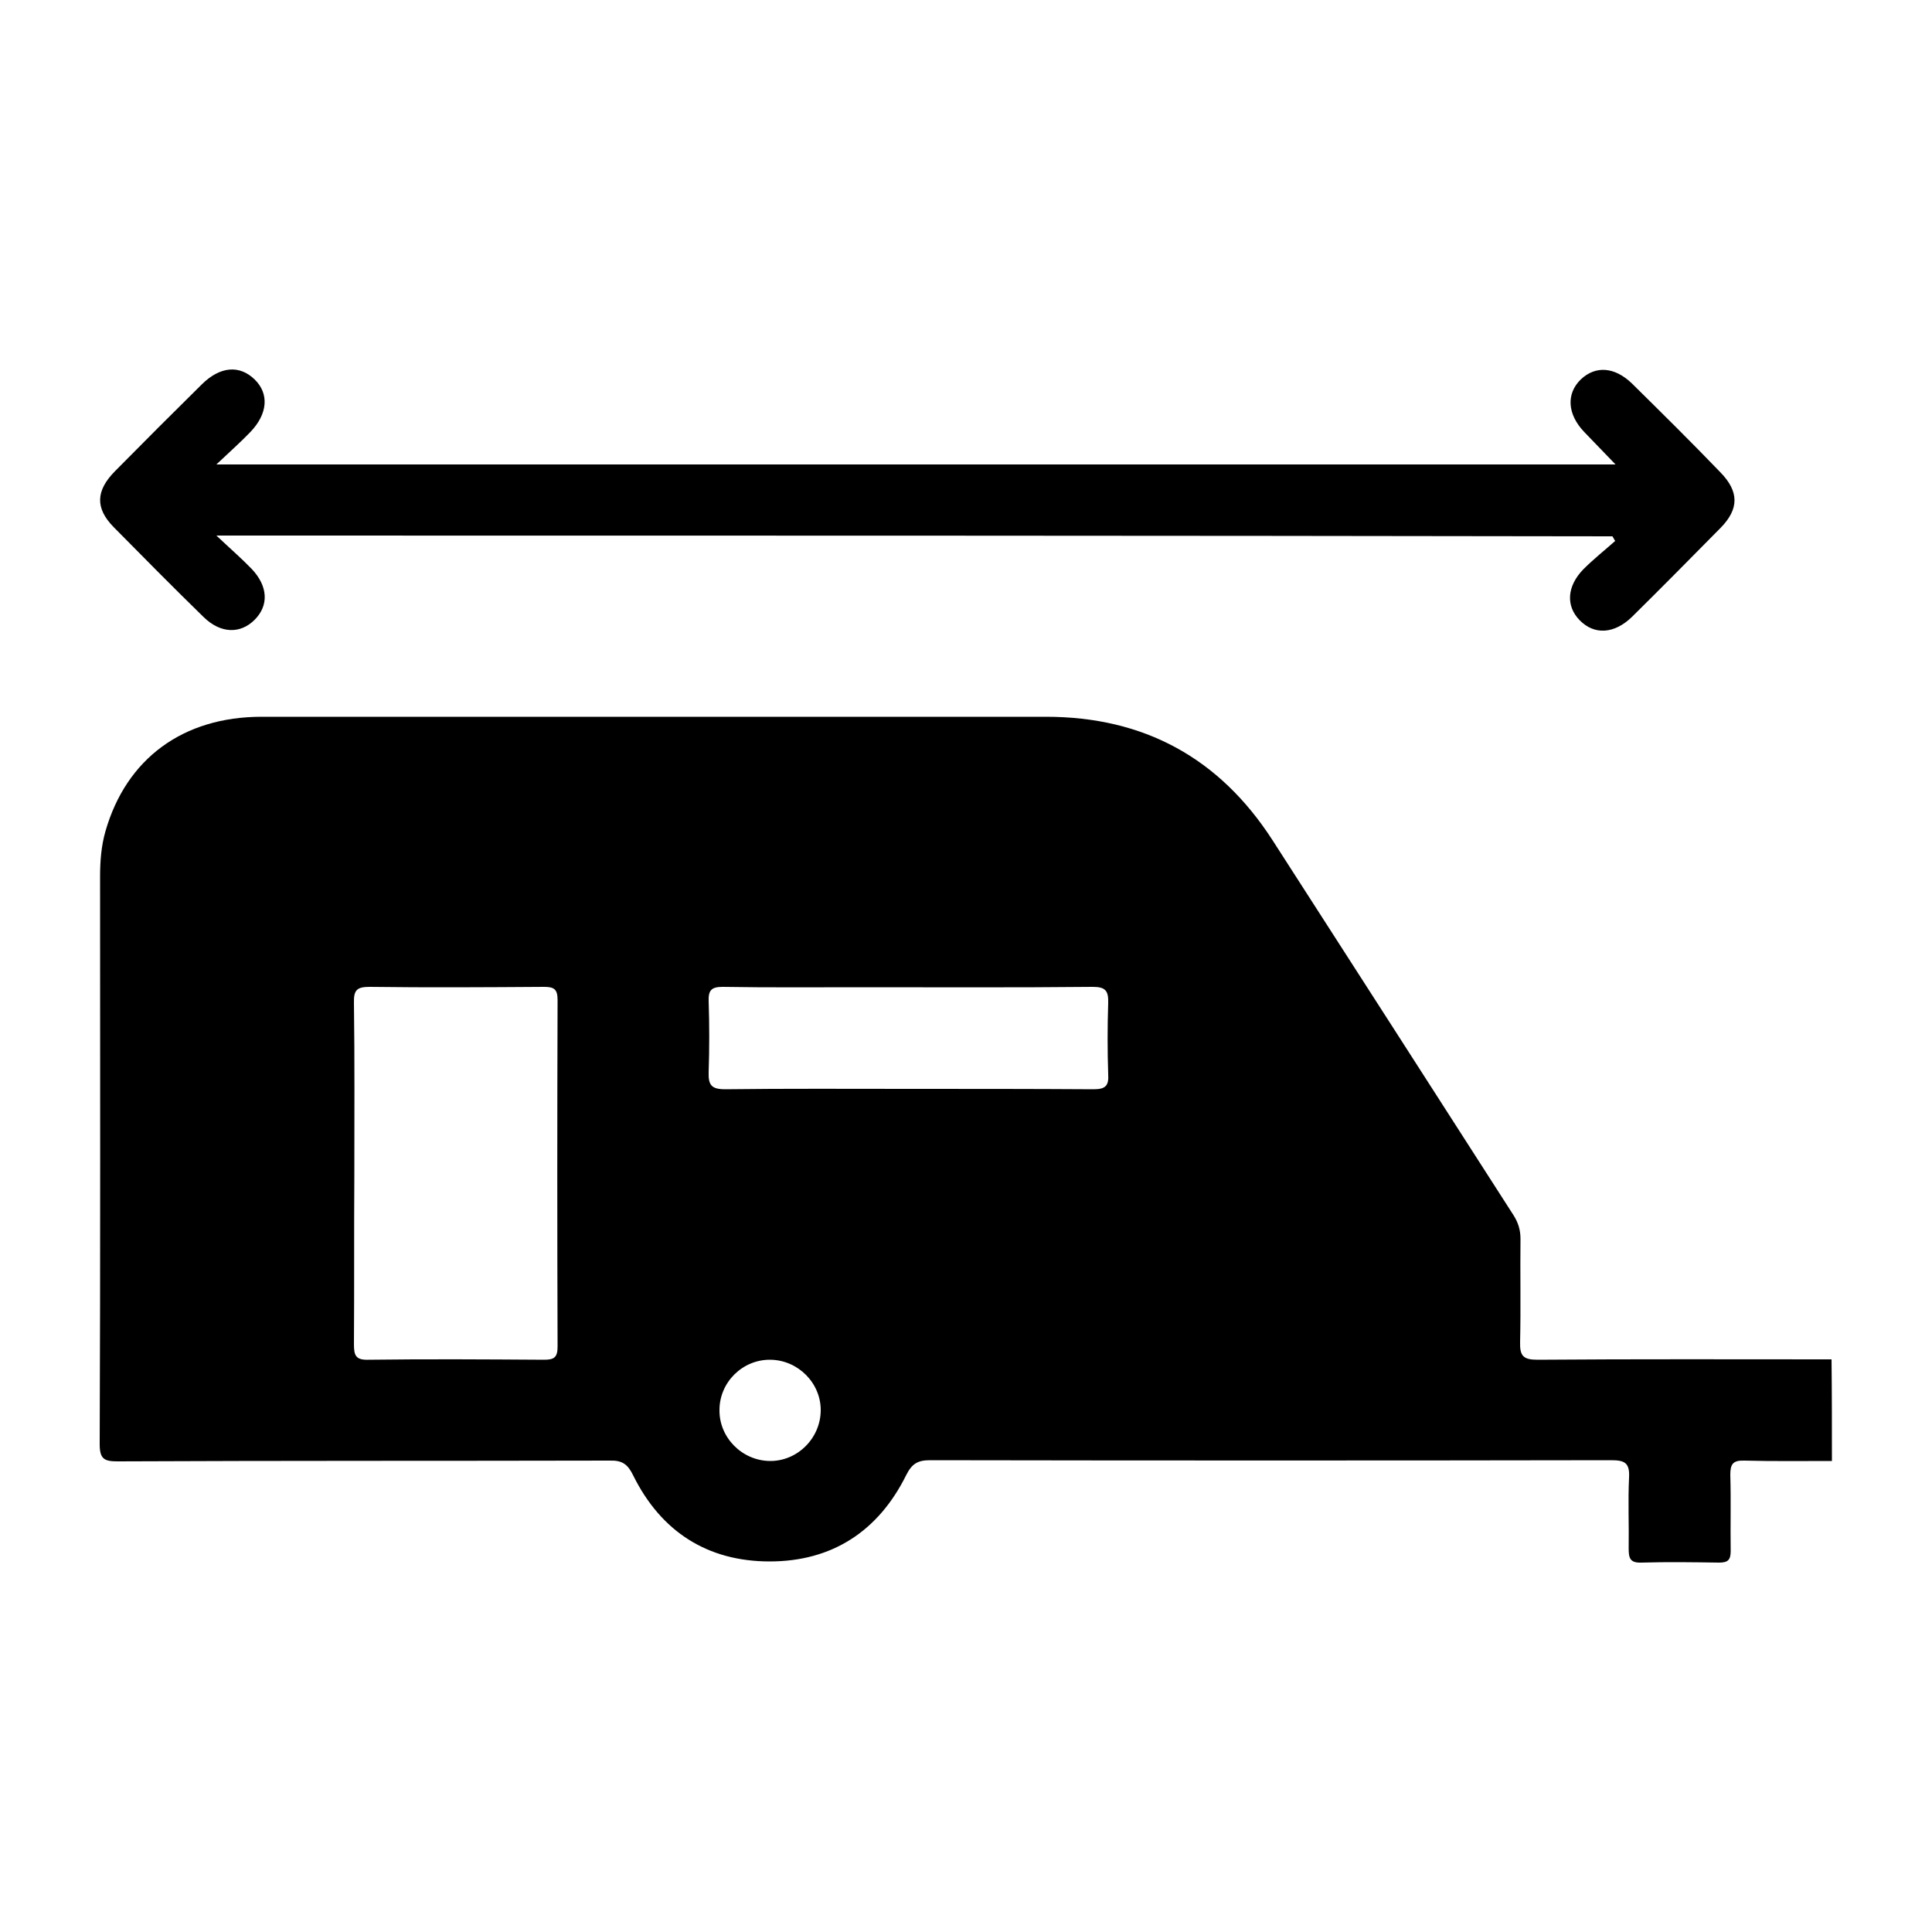
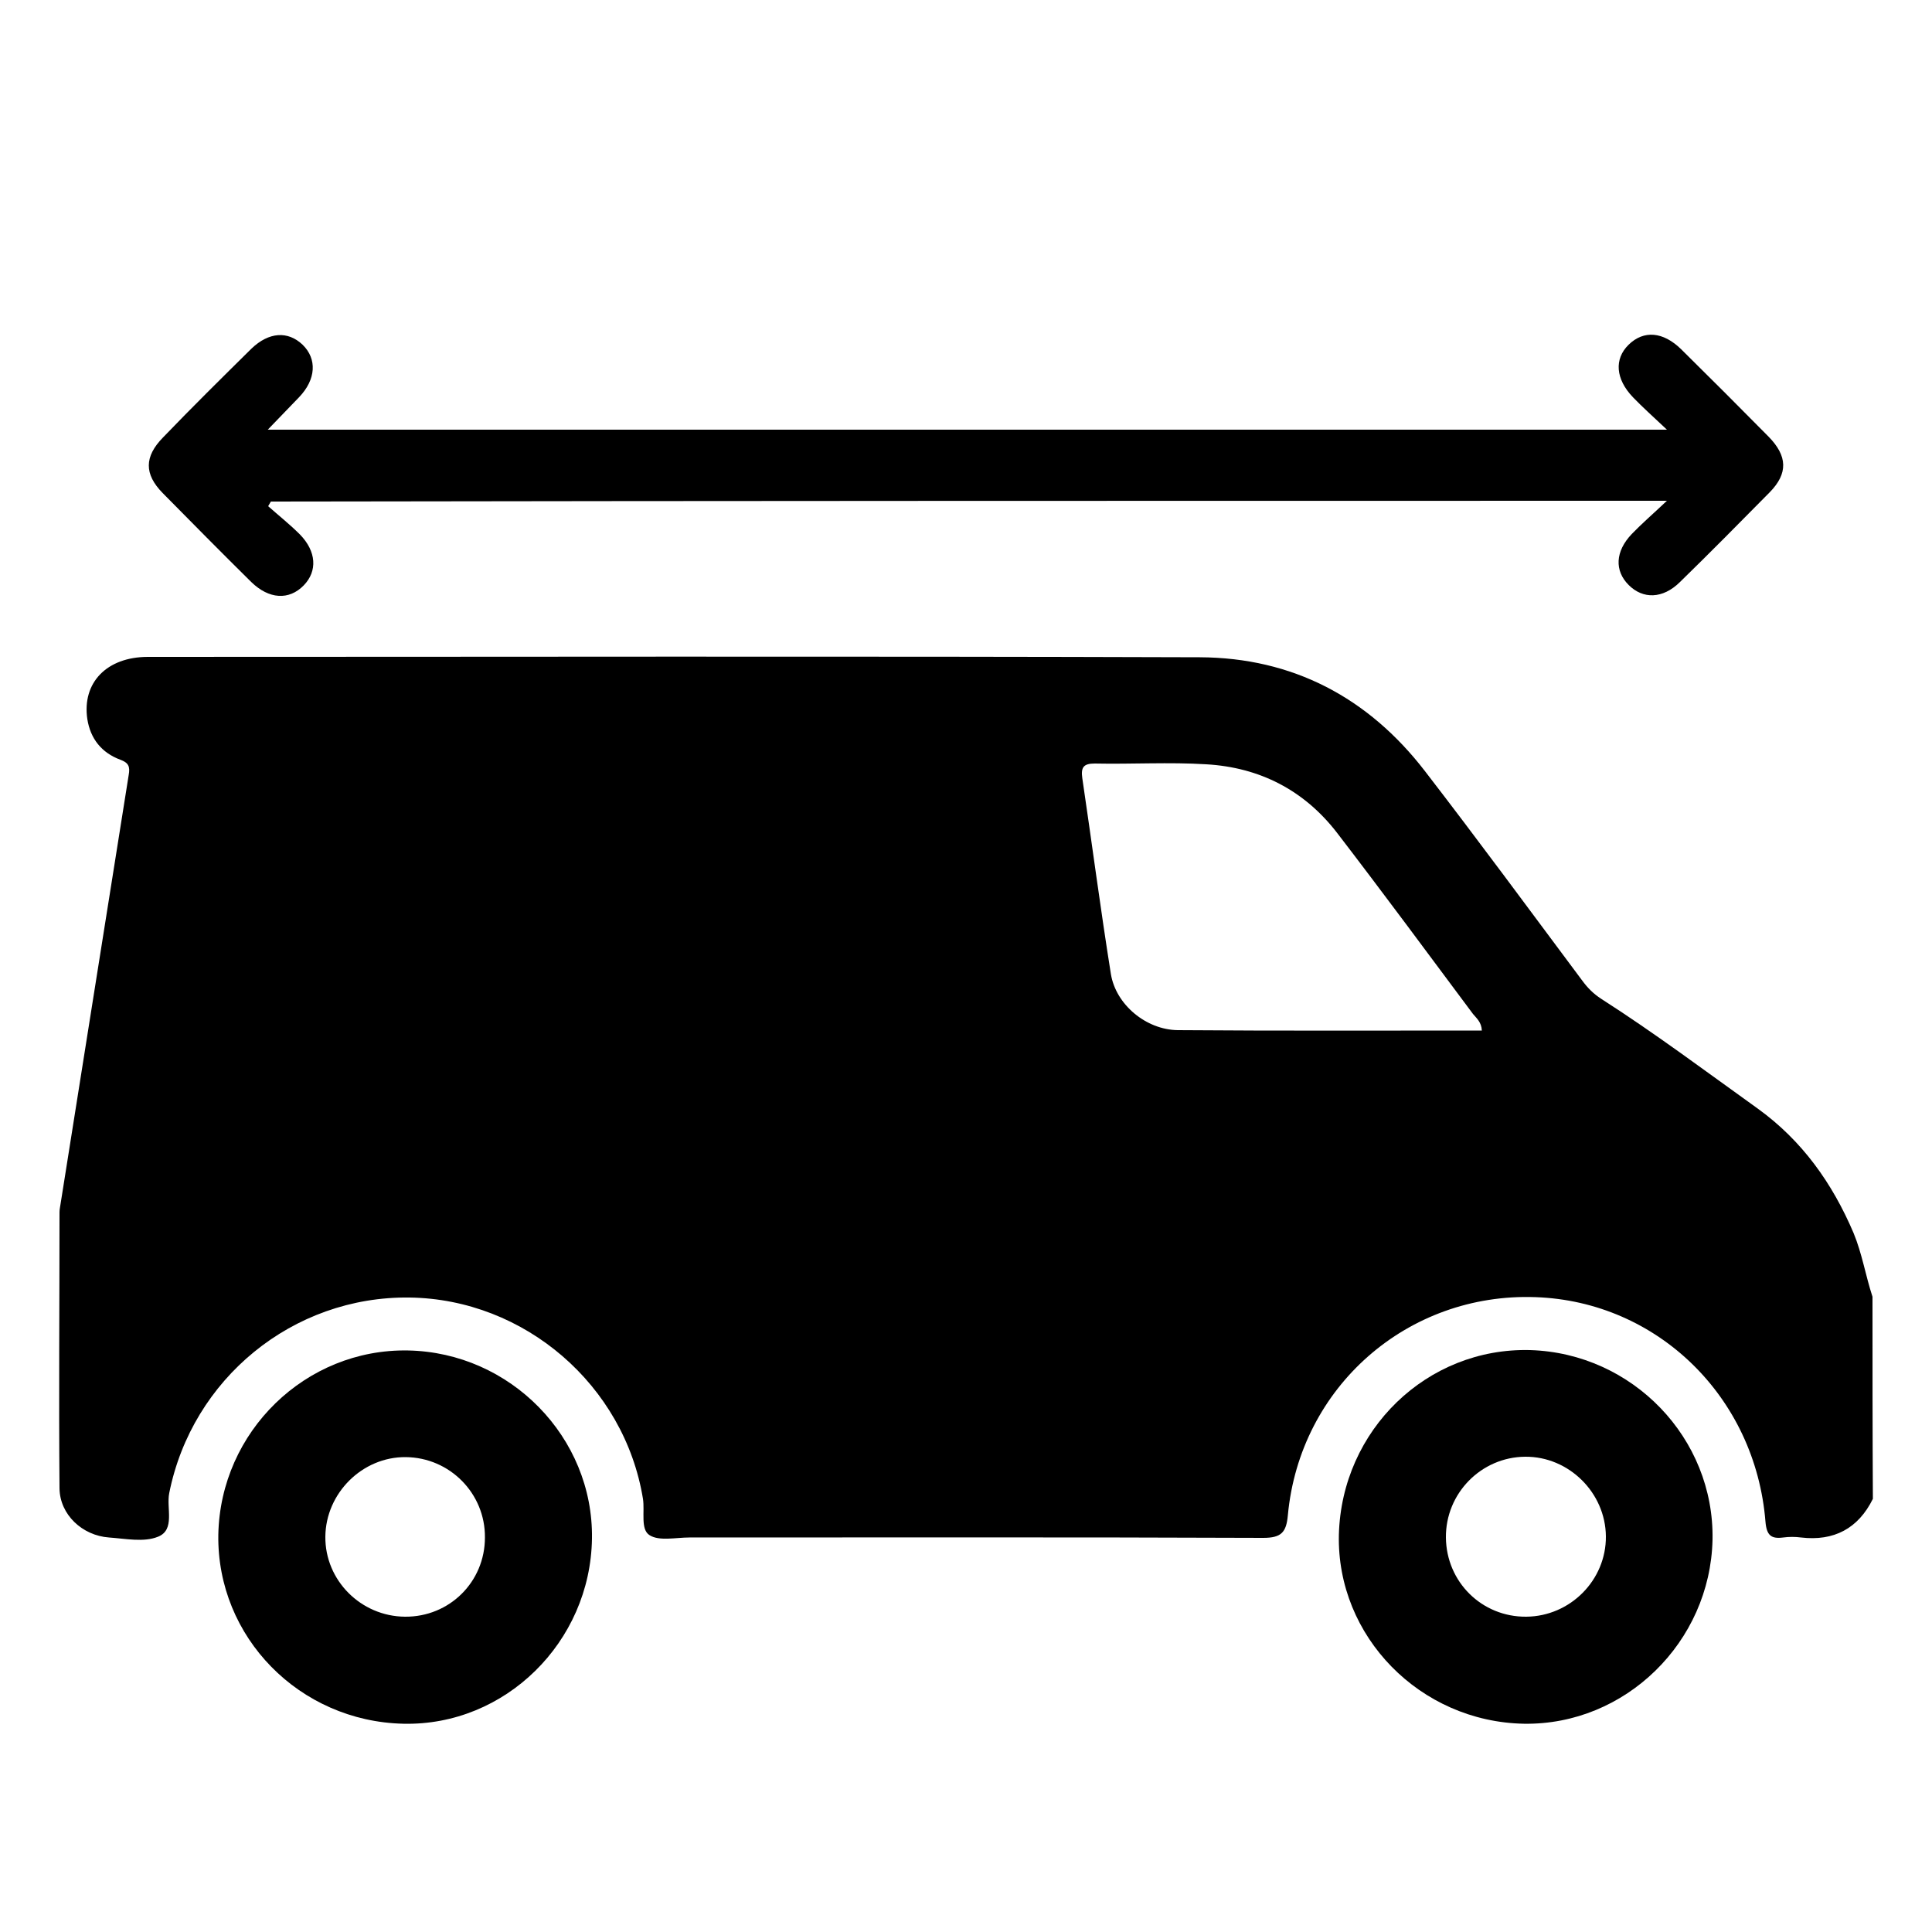
<svg xmlns="http://www.w3.org/2000/svg" version="1.1" id="Layer_1" x="0px" y="0px" viewBox="0 0 500 500" style="enable-background:new 0 0 500 500;" xml:space="preserve">
  <style type="text/css">
	.st0{display:none;}
	.st1{display:inline;}
</style>
  <g class="st0">
-     <path class="st1" d="M207.7,90.7c39.5,0,79,0.2,118.6-0.1c21.8-0.1,38.4,8.5,51.2,26.2c11.4,15.7,23.8,30.8,36.3,45.6   c11.4,13.6,16.6,28.7,16.4,46.5c-0.4,41.8-0.1,83.5-0.3,125.3c0,3.1,1.1,3.4,3.6,3.4c7.1-0.1,14.1-0.1,21.2,0   c10.1,0.1,16.3,6.1,16.3,16.2c0.1,13.2,0.1,26.3,0,39.5c-0.1,9.4-6.3,15.9-15,16.1c-8.9,0.2-15.6-6.4-15.8-15.8   c-0.2-6.7-0.3-13.5,0.1-20.2c0.2-4.2-1.3-5-5.2-5c-34.2,0.1-68.4,0.1-102.7,0.1c-28,0-55.9-0.1-83.9,0.1c-3.7,0-5.2-0.2-4.6-4.8   c5.2-43.2-22.1-79.7-64.7-87c-43.9-7.5-86.6,27.1-88.4,71.6c-0.2,5.6-0.3,11.2,0.8,16.8c0.4,2,0.3,3.4-2.4,3.4   c-9-0.1-18,0.4-27-0.3c-19.8-1.7-33.1-16.4-33.2-36.3c-0.2-24.7,0-49.5,0-74.2c0-36,0-72,0-108c0-34.7,24.1-58.8,58.7-58.9   C127.7,90.7,167.7,90.7,207.7,90.7z M352.9,281.9c0-17,0.1-34,0-51c-0.1-13.4-8.6-21.9-22.1-22c-12.8-0.1-25.7-0.1-38.5,0   c-13.1,0.1-21.7,8.7-21.8,21.8c-0.1,34.2,0,68.4-0.1,102.6c0,3.3,0.9,4.4,4.3,4.4c24.6-0.1,49.1-0.1,73.7,0c3.7,0,4.6-1.1,4.6-4.7   C352.8,316,352.9,298.9,352.9,281.9z M157.5,157.5c-13.5,0-27-0.1-40.5,0c-12.5,0.1-21.1,8.8-21.2,21.3c-0.1,9.8-0.1,19.6,0,29.4   c0.1,12.3,8.4,21.2,20.7,21.3c27.3,0.2,54.6,0.2,81.9,0c12.3-0.1,20.7-9,20.8-21.3c0.1-9.6,0.1-19.3,0-28.9   c-0.1-13.1-8.6-21.7-21.7-21.8C184.1,157.4,170.8,157.5,157.5,157.5z" />
+     <path class="st1" d="M207.7,90.7c39.5,0,79,0.2,118.6-0.1c21.8-0.1,38.4,8.5,51.2,26.2c11.4,15.7,23.8,30.8,36.3,45.6   c11.4,13.6,16.6,28.7,16.4,46.5c-0.4,41.8-0.1,83.5-0.3,125.3c0,3.1,1.1,3.4,3.6,3.4c7.1-0.1,14.1-0.1,21.2,0   c10.1,0.1,16.3,6.1,16.3,16.2c0.1,13.2,0.1,26.3,0,39.5c-0.1,9.4-6.3,15.9-15,16.1c-8.9,0.2-15.6-6.4-15.8-15.8   c-0.2-6.7-0.3-13.5,0.1-20.2c0.2-4.2-1.3-5-5.2-5c-34.2,0.1-68.4,0.1-102.7,0.1c-28,0-55.9-0.1-83.9,0.1c-3.7,0-5.2-0.2-4.6-4.8   c5.2-43.2-22.1-79.7-64.7-87c-43.9-7.5-86.6,27.1-88.4,71.6c-0.2,5.6-0.3,11.2,0.8,16.8c0.4,2,0.3,3.4-2.4,3.4   c-9-0.1-18,0.4-27-0.3C42.4,366.6,29.1,351.9,29,332c-0.2-24.7,0-49.5,0-74.2c0-36,0-72,0-108c0-34.7,24.1-58.8,58.7-58.9   C127.7,90.7,167.7,90.7,207.7,90.7z M352.9,281.9c0-17,0.1-34,0-51c-0.1-13.4-8.6-21.9-22.1-22c-12.8-0.1-25.7-0.1-38.5,0   c-13.1,0.1-21.7,8.7-21.8,21.8c-0.1,34.2,0,68.4-0.1,102.6c0,3.3,0.9,4.4,4.3,4.4c24.6-0.1,49.1-0.1,73.7,0c3.7,0,4.6-1.1,4.6-4.7   C352.8,316,352.9,298.9,352.9,281.9z M157.5,157.5c-13.5,0-27-0.1-40.5,0c-12.5,0.1-21.1,8.8-21.2,21.3c-0.1,9.8-0.1,19.6,0,29.4   c0.1,12.3,8.4,21.2,20.7,21.3c27.3,0.2,54.6,0.2,81.9,0c12.3-0.1,20.7-9,20.8-21.3c0.1-9.6,0.1-19.3,0-28.9   c-0.1-13.1-8.6-21.7-21.7-21.8C184.1,157.4,170.8,157.5,157.5,157.5z" />
    <path class="st1" d="M224.2,352.7c0.1,31.2-24.9,56.4-56.1,56.6c-31.3,0.2-56.9-25.1-56.9-56.4c0-31.1,25.2-56.6,56.2-56.7   C198.7,296.2,224.1,321.4,224.2,352.7z" />
  </g>
+   <g class="st0">
+     <path class="st1" d="M443.7,403.6c0,2.5,0,5,0,7.6c-0.8,2.2-1.4,4.5-2.5,6.6c-5.3,10.5-14,14.7-25.6,14.7   c-110.5-0.1-221,0-331.6-0.1c-1.6,0-3.3,0-4.9-0.2C63.7,431,53,415.6,57.2,400.8c17.3-61.1,34.6-122.2,51.7-183.3   c4.5-16,9.3-31.9,13.2-48.1c2.8-11.4,13.2-18.6,26.3-18.6c16.4-0.1,32.8-0.1,49.2,0c2.7,0,3.3-0.5,2-3.1   c-4.3-8.2-6.1-17.1-5.7-26.3c1.3-34,31.4-58.6,65.1-53.5c30.8,4.7,52.1,34.9,46.2,65.4c-1.1,6-3.4,11.5-6,17.5c1.9,0,3.2,0,4.6,0   c15.1,0,30.3,0,45.4,0c10.7,0,19.1,4.1,24.5,13.5c2.2,3.8,2.6,8.1,3.7,12.2c19.3,66.8,38.6,133.6,58,200.3   C438.2,385.9,440.3,395,443.7,403.6z M255.9,294.3c0,9-0.2,17.9,0,26.9c0.5,15.1,8,25.5,21.9,30.4c7,2.5,14.4,2.6,21.7,2.1   c16.8-1.2,28.3-10.9,31.2-26.8c1.8-9.7,1-19.6,0.8-29.5c-0.1-4.2-2.8-6.4-7.4-6.4c-8.5-0.1-16.9-0.1-25.4,0c-4.8,0-7.8,3.2-7.7,8.3   c0,4.9,2.8,8.1,7.4,8.2c3.3,0.1,6.6,0.1,9.8,0c1.6,0,2.3,0.4,2.3,2.1c-0.1,3.7,0.1,7.3-0.2,11c-1,9.7-7.3,15.1-17.1,15   c-9.7-0.1-15.7-5.5-16.2-15.3c-0.7-17.3-0.7-34.6,0-51.8c0.3-7.6,4.4-12.7,10.7-14.4c4.2-1.1,8.5-1,12.7,0.2   c5.1,1.5,8.1,4.9,9.2,10c0.4,1.7,0.6,3.5,0.8,5.2c0.4,2.8,1.9,4.5,4.6,5.4c2.3,0.8,4.7,0.9,7.1,0.8c6.6-0.3,9.2-2.8,9.3-9.3   c0.2-10.5-4.1-18.9-12.9-24.6c-11-7.1-23.2-8.4-35.7-6c-16.9,3.2-26.5,14.7-27,32C255.7,276.6,255.9,285.4,255.9,294.3z M199.5,304   c1.5,0.8,2,2.2,2.7,3.3c9.1,13.8,18.2,27.6,27.3,41.3c4,6,9,6.7,15.6,2.3c5.5-3.6,6.2-7.9,2.3-13.8c-10.6-16.1-21.1-32.3-31.8-48.3   c-1.5-2.3-1.5-3.7,0.2-5.8c8.5-10.4,16.9-21,25.3-31.6c1.7-2.1,3.3-4.3,2.6-7.2c-1.3-5.1-5.1-7.7-9.7-9.2c-4.3-1.4-7,1.2-9.4,4.5   c-10.3,14.2-20.7,28.3-31.1,42.4c-0.6,0.8-0.8,2.2-2.5,2c0-13.5,0-27,0-40.5c0-5.2-1.3-7-6.4-8.2c-2.8-0.7-5.7-0.7-8.6,0.1   c-4.7,1.4-5.9,2.8-5.9,7.8c0,33.7,0,67.4,0,101c0,4.9,1.5,6.8,6.2,8.1c2.9,0.8,5.7,0.8,8.6,0c4.7-1.3,6.1-3.2,6.1-8.1   c0-8.8,0-17.7,0-26.5c0-1.5-0.1-2.9,1-4.3C194.5,310.3,197,307.1,199.5,304z" />
+   </g>
  <g>
+     <path d="M70.1,129.8c-0.2,0.4-0.5,0.8-0.7,1.2c2.7,2.4,5.6,4.7,8.2,7.3c4.3,4.4,4.6,9.5,1,13.2c-3.8,3.9-9,3.6-13.6-0.9   c-7.7-7.6-15.3-15.3-22.9-23c-4.8-4.9-4.8-9.4,0.1-14.4c7.5-7.8,15.2-15.4,22.9-23c4.5-4.3,9.4-4.6,13.2-1c3.8,3.7,3.5,9-0.9,13.6   c-2.5,2.6-5.1,5.3-8.1,8.4c120.9,0,240.7,0,362.1,0c-3.6-3.4-6.3-5.8-8.8-8.4c-4.5-4.7-4.9-9.9-1.1-13.6c3.9-3.8,8.9-3.4,13.6,1.2   c7.6,7.5,15.1,15,22.6,22.6c4.9,5,5.1,9.5,0.3,14.4c-7.7,7.8-15.4,15.6-23.3,23.3c-4.4,4.3-9.5,4.4-13.2,0.7   c-3.7-3.7-3.5-8.7,0.8-13.2c2.6-2.7,5.5-5.2,9.1-8.6C310,129.6,190.1,129.6,70.1,129.8z" />
    <g>
-       <path d="M474.1,378.1c-7.6,0-15.2,0.1-22.7-0.1c-3-0.1-3.6,1-3.6,3.7c0.2,6.6,0,13.1,0.1,19.7c0,2.3-0.7,3-3,3    c-6.7-0.1-13.4-0.2-20.1,0c-2.9,0.1-3.3-1.1-3.3-3.6c0.1-6.1-0.2-12.3,0.1-18.4c0.2-3.8-1.1-4.5-4.6-4.5    c-58.8,0.1-117.5,0.1-176.3,0c-3.2,0-4.7,0.9-6.2,3.9c-7.2,14.5-19.2,22.3-35.3,22.3c-16.1,0-28.1-7.7-35.3-22.2    c-1.4-2.9-2.8-4-6.1-3.9c-42.4,0.1-84.9,0-127.3,0.2c-3.4,0-4.7-0.5-4.7-4.4c0.2-49,0.1-98,0.1-147c0-3.9,0.3-7.9,1.4-11.7    c5.4-18.8,20.1-29.6,40.4-29.6c67.7,0,135.3,0,203,0c25.4,0,44.9,10.7,58.6,31.9c20.8,32.3,41.6,64.7,62.4,97.1    c1.2,1.9,1.8,3.8,1.8,6.1c-0.1,8.9,0.1,17.8-0.1,26.7c-0.1,3.6,0.8,4.6,4.5,4.6c25.4-0.2,50.8-0.1,76.1-0.1    C474.1,360.6,474.1,369.4,474.1,378.1z M91.6,347.9c0,2.8,0.4,4.1,3.7,4c15.2-0.2,30.3-0.1,45.5,0c2.6,0,3.5-0.6,3.5-3.4    c-0.1-29.9-0.1-59.8,0-89.7c0-2.8-0.9-3.4-3.5-3.4c-15,0.1-30,0.2-45.1,0c-3.2,0-4.2,0.7-4.1,4.1c0.2,14.9,0.1,29.7,0.1,44.6    C91.6,318.8,91.7,333.3,91.6,347.9z M283,281.9c3.1,0,4-0.9,3.8-3.9c-0.2-6.1-0.2-12.3,0-18.4c0.1-3.2-0.7-4.2-4-4.2    c-20,0.2-39.9,0.1-59.9,0.1c-12,0-23.9,0.1-35.9-0.1c-2.9,0-3.7,0.9-3.6,3.7c0.2,6.1,0.2,12.3,0,18.4c-0.1,3.3,0.7,4.4,4.3,4.4    c15.9-0.2,31.8-0.1,47.7-0.1C251.3,281.8,267.2,281.8,283,281.9z M186.2,364.9c-0.1,7.1,5.8,13.1,13,13.2    c7.1,0.1,13.1-5.8,13.2-13c0.1-7.1-5.8-13.1-13-13.2C192.2,351.8,186.2,357.7,186.2,364.9z" />
+       <path d="M484.7,387.9c-3.8,7.7-10.1,11-18.6,10c-1.5-0.2-3.1-0.2-4.6,0c-3.1,0.4-4.3-0.5-4.6-4.1c-2.6-32.3-28-57-59.5-58.1    c-33.1-1.2-61,23.2-64.1,56.4c-0.4,4.5-1.7,5.9-6.4,5.9c-49.5-0.2-99-0.1-148.5-0.1c-3.5,0-7.8,1-10.3-0.6    c-2.4-1.5-1.2-6.1-1.7-9.4c-4.8-29.4-30.6-51.7-60.4-52.1c-30.2-0.4-56.3,21-62.2,50.6c-0.8,3.9,1.6,9.5-2.9,11.3    c-3.7,1.5-8.4,0.5-12.7,0.2c-6.9-0.5-12.7-5.9-12.8-12.7c-0.2-23.8,0-47.7,0-71.5c0-0.8,0.2-1.5,0.3-2.3    c5.9-37,11.7-73.9,17.6-110.8c0.4-2.2,0-3.2-2.2-4c-4.8-1.8-7.7-5.4-8.5-10.5c-1.4-9.4,5-16.1,15.7-16.1    c90.8,0,181.5-0.2,272.2,0.1c24,0.1,43.6,10.4,58.3,29.5c13.8,17.9,27.2,36.1,40.7,54.2c1.4,1.9,2.9,3.4,4.9,4.7    c13.9,8.9,27.1,18.8,40.5,28.4c11.5,8.3,19.3,19.3,24.8,32.2c2.2,5.3,3.1,11,4.9,16.5C484.6,353,484.6,370.4,484.7,387.9z     M381.2,262.4c-11.7-15.7-23.3-31.4-35.2-46.9c-8.5-11-20-16.9-33.8-17.7c-9.6-0.6-19.3,0-28.9-0.2c-2.9,0-3.6,1-3.2,3.8    c2.5,16.9,4.7,33.8,7.4,50.7c1.3,7.9,9.1,14.4,17.3,14.5c26.2,0.2,52.3,0.1,78.7,0.1C383.4,264.5,382.1,263.5,381.2,262.4z" />
+       <path d="M396,349.4c26.5,0.8,47.7,22.8,47.2,49.1c-0.6,26.5-22.6,48-48.8,47.6c-26.9-0.5-48.5-22.6-47.9-48.9    C347.2,370.1,369.3,348.7,396,349.4z M415.6,397.6c-0.1-11.3-9.6-20.7-20.9-20.6c-11.4,0.1-20.6,9.5-20.5,20.9    c0.1,11.5,9.3,20.6,20.8,20.5C406.4,418.3,415.7,408.9,415.6,397.6z" />
+       <path d="M56.5,397.2c0.5-26.7,22.6-48.2,49.1-47.7s48,22.5,47.6,48.7c-0.4,26.8-22.5,48.5-48.8,47.9    C77.5,445.5,56.1,423.7,56.5,397.2z M125.5,397.9c0.1-11.4-9.1-20.7-20.5-20.8c-11.2-0.1-20.7,9.3-20.8,20.6    c-0.1,11.3,9.2,20.6,20.6,20.7C116.3,418.5,125.5,409.4,125.5,397.9z" />
    </g>
-     <path d="M56,138.6c3.6,3.4,6.5,5.9,9.1,8.6c4.3,4.5,4.5,9.5,0.8,13.2c-3.7,3.7-8.8,3.6-13.2-0.7c-7.9-7.7-15.6-15.5-23.3-23.3   c-4.8-4.9-4.6-9.4,0.3-14.4c7.5-7.6,15-15.1,22.6-22.6c4.7-4.6,9.7-5,13.6-1.2c3.8,3.7,3.4,8.9-1.1,13.6c-2.5,2.6-5.2,5-8.8,8.4   c121.4,0,241.2,0,362.1,0c-3-3.1-5.6-5.8-8.1-8.4c-4.4-4.6-4.7-9.9-0.9-13.6c3.8-3.6,8.7-3.3,13.2,1c7.7,7.6,15.4,15.2,22.9,23   c4.9,5,4.9,9.5,0.1,14.4c-7.6,7.7-15.2,15.4-22.9,23c-4.6,4.5-9.8,4.8-13.6,0.9c-3.6-3.7-3.3-8.8,1-13.2c2.6-2.6,5.5-4.9,8.2-7.3   c-0.2-0.4-0.5-0.8-0.7-1.2C297.3,138.6,177.4,138.6,56,138.6z" />
-   </g>
-   <g class="st0">
-     <path class="st1" d="M443.7,403.6c0,2.5,0,5,0,7.6c-0.8,2.2-1.4,4.5-2.5,6.6c-5.3,10.5-14,14.7-25.6,14.7   c-110.5-0.1-221,0-331.6-0.1c-1.6,0-3.3,0-4.9-0.2c-15.4-1.2-26.1-16.6-21.9-31.4c17.3-61.1,34.6-122.2,51.7-183.3   c4.5-16,9.3-31.9,13.2-48.1c2.8-11.4,13.2-18.6,26.3-18.6c16.4-0.1,32.8-0.1,49.2,0c2.7,0,3.3-0.5,2-3.1   c-4.3-8.2-6.1-17.1-5.7-26.3c1.3-34,31.4-58.6,65.1-53.5c30.8,4.7,52.1,34.9,46.2,65.4c-1.1,6-3.4,11.5-6,17.5c1.9,0,3.2,0,4.6,0   c15.1,0,30.3,0,45.4,0c10.7,0,19.1,4.1,24.5,13.5c2.2,3.8,2.6,8.1,3.7,12.2c19.3,66.8,38.6,133.6,58,200.3   C438.2,385.9,440.3,395,443.7,403.6z M255.9,294.3c0,9-0.2,17.9,0,26.9c0.5,15.1,8,25.5,21.9,30.4c7,2.5,14.4,2.6,21.7,2.1   c16.8-1.2,28.3-10.9,31.2-26.8c1.8-9.7,1-19.6,0.8-29.5c-0.1-4.2-2.8-6.4-7.4-6.4c-8.5-0.1-16.9-0.1-25.4,0c-4.8,0-7.8,3.2-7.7,8.3   c0,4.9,2.8,8.1,7.4,8.2c3.3,0.1,6.6,0.1,9.8,0c1.6,0,2.3,0.4,2.3,2.1c-0.1,3.7,0.1,7.3-0.2,11c-1,9.7-7.3,15.1-17.1,15   c-9.7-0.1-15.7-5.5-16.2-15.3c-0.7-17.3-0.7-34.6,0-51.8c0.3-7.6,4.4-12.7,10.7-14.4c4.2-1.1,8.5-1,12.7,0.2   c5.1,1.5,8.1,4.9,9.2,10c0.4,1.7,0.6,3.5,0.8,5.2c0.4,2.8,1.9,4.5,4.6,5.4c2.3,0.8,4.7,0.9,7.1,0.8c6.6-0.3,9.2-2.8,9.3-9.3   c0.2-10.5-4.1-18.9-12.9-24.6c-11-7.1-23.2-8.4-35.7-6c-16.9,3.2-26.5,14.7-27,32C255.7,276.6,255.9,285.4,255.9,294.3z M199.5,304   c1.5,0.8,2,2.2,2.7,3.3c9.1,13.8,18.2,27.6,27.3,41.3c4,6,9,6.7,15.6,2.3c5.5-3.6,6.2-7.9,2.3-13.8c-10.6-16.1-21.1-32.3-31.8-48.3   c-1.5-2.3-1.5-3.7,0.2-5.8c8.5-10.4,16.9-21,25.3-31.6c1.7-2.1,3.3-4.3,2.6-7.2c-1.3-5.1-5.1-7.7-9.7-9.2c-4.3-1.4-7,1.2-9.4,4.5   c-10.3,14.2-20.7,28.3-31.1,42.4c-0.6,0.8-0.8,2.2-2.5,2c0-13.5,0-27,0-40.5c0-5.2-1.3-7-6.4-8.2c-2.8-0.7-5.7-0.7-8.6,0.1   c-4.7,1.4-5.9,2.8-5.9,7.8c0,33.7,0,67.4,0,101c0,4.9,1.5,6.8,6.2,8.1c2.9,0.8,5.7,0.8,8.6,0c4.7-1.3,6.1-3.2,6.1-8.1   c0-8.8,0-17.7,0-26.5c0-1.5-0.1-2.9,1-4.3C194.5,310.3,197,307.1,199.5,304z" />
  </g>
</svg>
